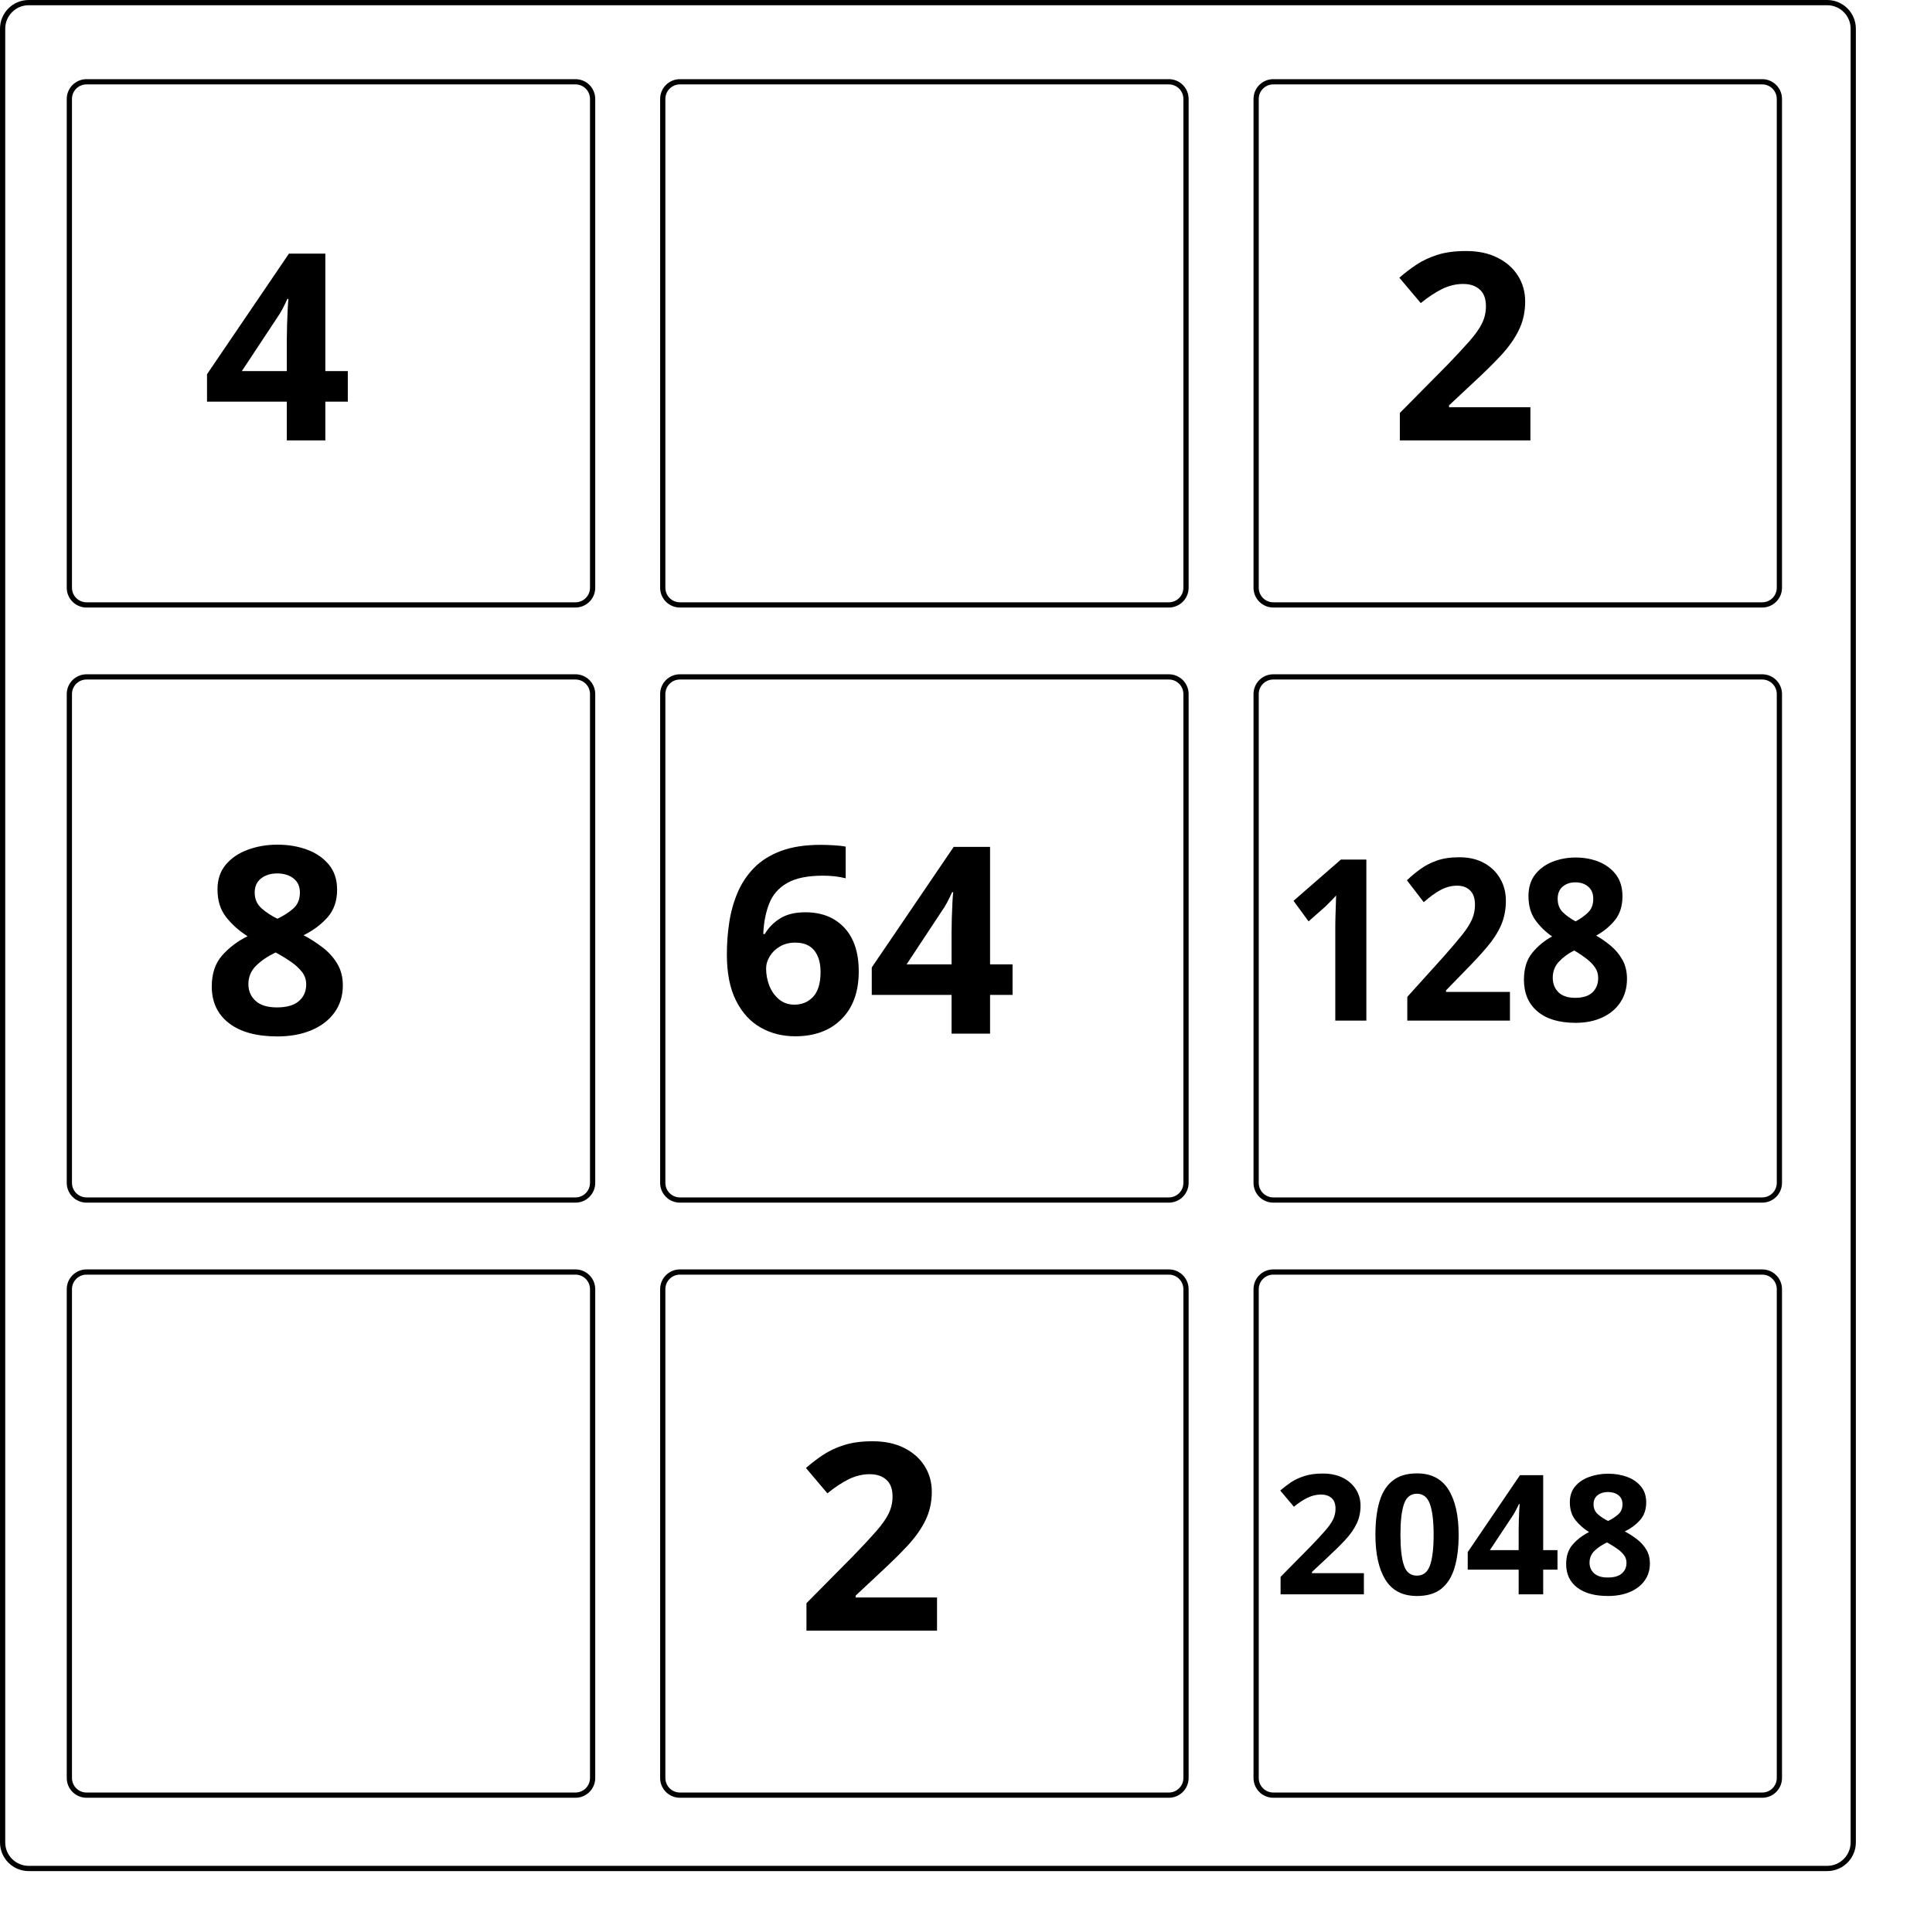
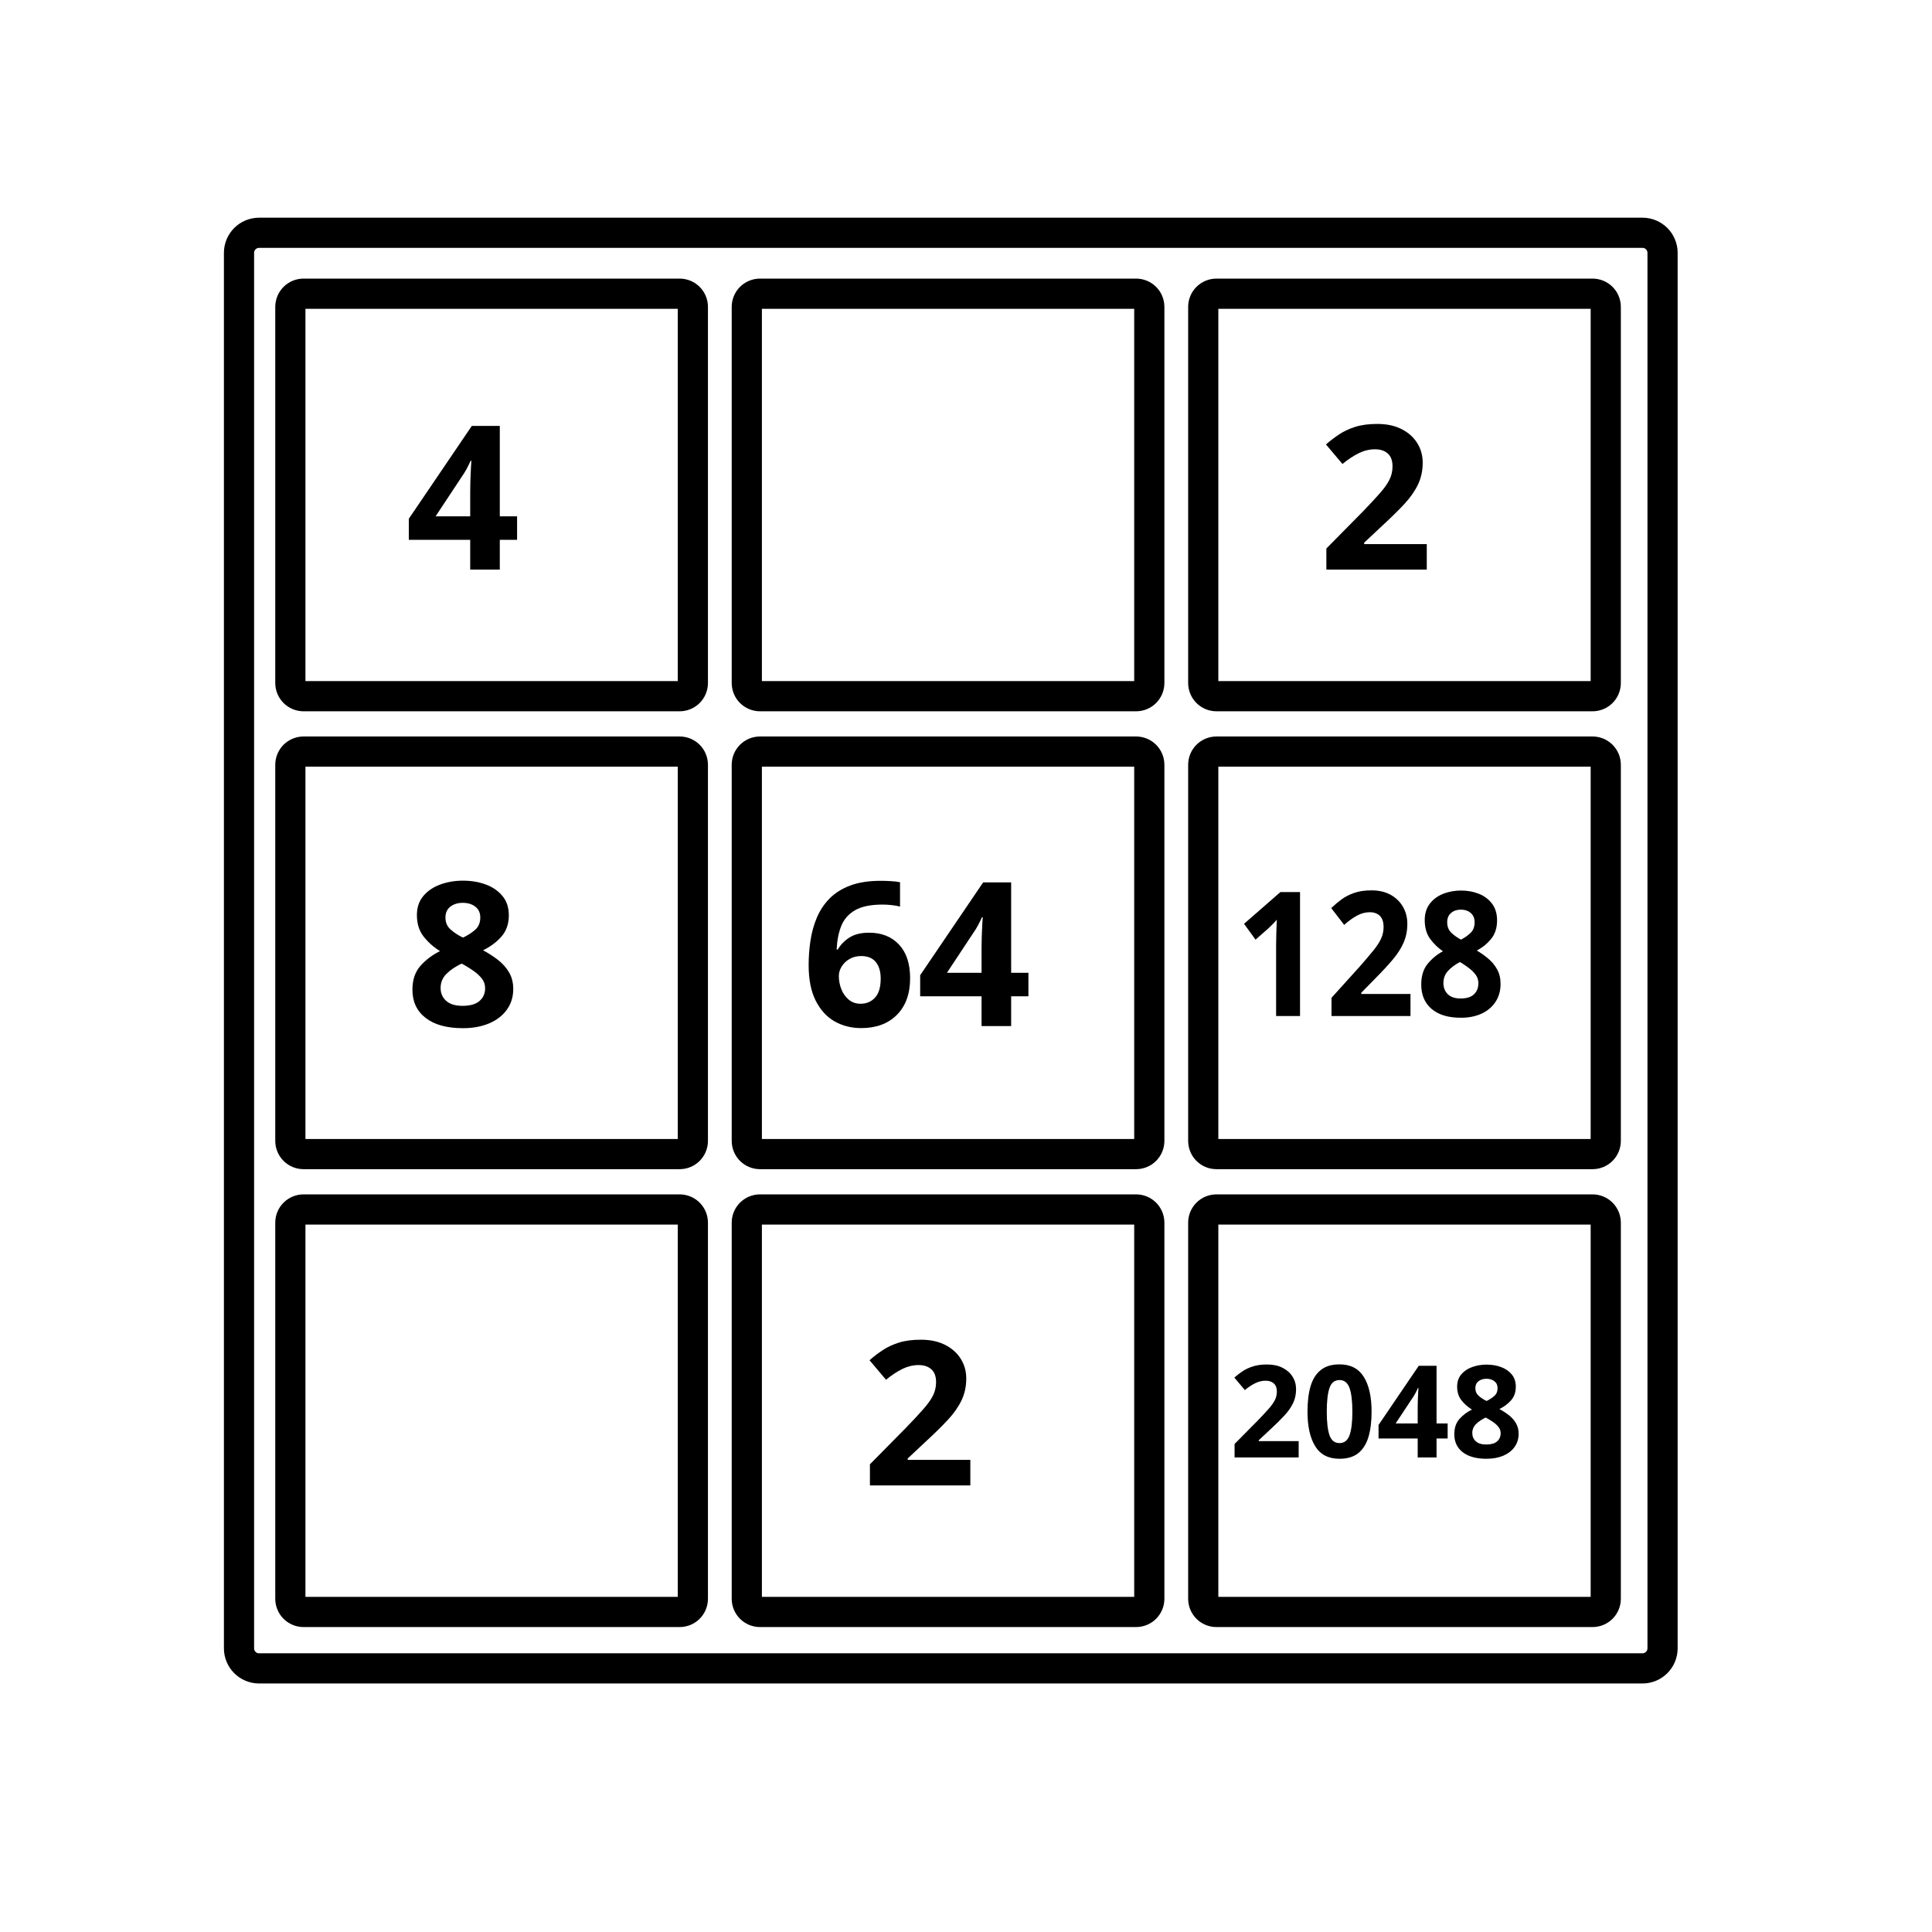
- <svg xmlns="http://www.w3.org/2000/svg" width="103.356mm" height="104.229mm" viewBox="0 0 366.222 369.314" id="svg2" version="1.1">
-   <defs id="defs4">
-     <filter height="1.523" y="-0.262" width="1.523" x="-0.262" id="filter4731" style="color-interpolation-filters:sRGB">
-       <feGaussianBlur id="feGaussianBlur4733" stdDeviation="10.9" />
+ <svg xmlns="http://www.w3.org/2000/svg" xml:space="preserve" style="enable-background:new 0 0 512 512;" viewBox="0 0 512 512" height="512px" width="512px" y="0px" x="0px" id="Layer_1" version="1.1">
+   <defs id="defs27">
+     <filter style="color-interpolation-filters:sRGB" id="filter4731" x="-0.262" width="1.523" y="-0.262" height="1.523">
+       <feGaussianBlur stdDeviation="10.9" id="feGaussianBlur4733" />
    </filter>
  </defs>
-   <style type="text/css" id="style5913">
- 	.st0{fill:#85BB5F;stroke:#000;stroke-width:0.25;}
- 	.st1{fill:#3D7B3E;stroke:#000;stroke-linejoin:round;}
- 	.st2{fill:#94C473;}
- </style>
-   <style id="style5913-0" type="text/css">
- 	.st0{fill:#85BB5F;stroke:#000;stroke-width:0.25;}
- 	.st1{fill:#3D7B3E;stroke:#000;stroke-linejoin:round;}
- 	.st2{fill:#94C473;}
- </style>
-   <g transform="translate(-175.1847,-546.6347)" style="display:inline;opacity:1" id="layer2">
-     <g id="g4735">
-       <rect style="color:#000000;clip-rule:nonzero;display:inline;overflow:visible;visibility:visible;opacity:1;isolation:auto;mix-blend-mode:normal;color-interpolation:sRGB;color-interpolation-filters:linearRGB;solid-color:#000000;solid-opacity:1;fill:#bbada0;fill-opacity:0;fill-rule:evenodd;stroke:#000000;stroke-width:1px;stroke-linecap:butt;stroke-linejoin:miter;stroke-miterlimit:4;stroke-dasharray:none;stroke-dashoffset:0;stroke-opacity:1;color-rendering:auto;image-rendering:auto;shape-rendering:auto;text-rendering:auto;enable-background:accumulate" id="rect4569" width="353.676" height="356.67" x="175.685" y="547.135" rx="4.985" ry="4.985" />
-       <path id="path4701" d="m 418.532,789.789 h 93.428 c 1.82,0 3.286,1.465 3.286,3.286 v 93.428 c 0,1.82 -1.465,3.286 -3.286,3.286 h -93.428 c -1.82,0 -3.286,-1.465 -3.286,-3.286 v -93.428 c 0,-1.82 1.465,-3.286 3.286,-3.286 z" style="color:#000000;clip-rule:nonzero;display:inline;overflow:visible;visibility:visible;opacity:1;isolation:auto;mix-blend-mode:normal;color-interpolation:sRGB;color-interpolation-filters:linearRGB;solid-color:#000000;solid-opacity:1;fill:#ffff00;fill-opacity:0;fill-rule:evenodd;stroke:none;stroke-width:1px;stroke-linecap:butt;stroke-linejoin:miter;stroke-miterlimit:4;stroke-dasharray:none;stroke-dashoffset:0;stroke-opacity:1;filter:url(#filter4731);color-rendering:auto;image-rendering:auto;shape-rendering:auto;text-rendering:auto;enable-background:accumulate" />
-       <path style="color:#000000;clip-rule:nonzero;display:inline;overflow:visible;visibility:visible;opacity:1;isolation:auto;mix-blend-mode:normal;color-interpolation:sRGB;color-interpolation-filters:linearRGB;solid-color:#000000;solid-opacity:1;fill:#edc22e;fill-opacity:0;fill-rule:evenodd;stroke:#000000;stroke-width:1px;stroke-linecap:butt;stroke-linejoin:miter;stroke-miterlimit:4;stroke-dasharray:none;stroke-dashoffset:0;stroke-opacity:1;color-rendering:auto;image-rendering:auto;shape-rendering:auto;text-rendering:auto;enable-background:accumulate" d="m 418.532,789.789 h 93.428 c 1.82,0 3.286,1.465 3.286,3.286 v 93.428 c 0,1.82 -1.465,3.286 -3.286,3.286 h -93.428 c -1.82,0 -3.286,-1.465 -3.286,-3.286 v -93.428 c 0,-1.82 1.465,-3.286 3.286,-3.286 z" id="path4271" />
-       <path id="path4275" style="color:#000000;clip-rule:nonzero;display:inline;overflow:visible;visibility:visible;opacity:1;isolation:auto;mix-blend-mode:normal;color-interpolation:sRGB;color-interpolation-filters:linearRGB;solid-color:#000000;solid-opacity:1;fill:#eee4da;fill-opacity:0;fill-rule:evenodd;stroke:#000000;stroke-width:1;stroke-linecap:butt;stroke-linejoin:miter;stroke-miterlimit:4;stroke-dasharray:none;stroke-dashoffset:0;stroke-opacity:1;color-rendering:auto;image-rendering:auto;shape-rendering:auto;text-rendering:auto;enable-background:accumulate" d="m 305.13,789.789 c 0,0 93.428,0 93.428,0 1.82,0 3.286,1.465 3.286,3.286 0,0 0,93.428 0,93.428 0,1.82 -1.465,3.286 -3.286,3.286 0,0 -93.428,0 -93.428,0 -1.82,0 -3.286,-1.465 -3.286,-3.286 0,0 0,-93.428 0,-93.428 0,-1.82 1.465,-3.286 3.286,-3.286 0,0 0,0 0,0" />
-       <path id="path4277" style="color:#000000;clip-rule:nonzero;display:inline;overflow:visible;visibility:visible;opacity:1;isolation:auto;mix-blend-mode:normal;color-interpolation:sRGB;color-interpolation-filters:linearRGB;solid-color:#000000;solid-opacity:1;fill:#ede0c8;fill-opacity:0;fill-rule:evenodd;stroke:#000000;stroke-width:1;stroke-linecap:butt;stroke-linejoin:miter;stroke-miterlimit:4;stroke-dasharray:none;stroke-dashoffset:0;stroke-opacity:1;color-rendering:auto;image-rendering:auto;shape-rendering:auto;text-rendering:auto;enable-background:accumulate" d="m 191.727,789.789 c 0,0 93.428,0 93.428,0 1.82,0 3.286,1.465 3.286,3.286 0,0 0,93.428 0,93.428 0,1.82 -1.465,3.286 -3.286,3.286 0,0 -93.428,0 -93.428,0 -1.82,0 -3.286,-1.465 -3.286,-3.286 0,0 0,-93.428 0,-93.428 0,-1.82 1.465,-3.286 3.286,-3.286 0,0 0,0 0,0" />
-       <path d="m 191.727,562.267 c 0,0 93.428,0 93.428,0 1.82,0 3.286,1.465 3.286,3.286 0,0 0,93.428 0,93.428 0,1.82 -1.465,3.286 -3.286,3.286 0,0 -93.428,0 -93.428,0 -1.82,0 -3.286,-1.465 -3.286,-3.286 0,0 0,-93.428 0,-93.428 0,-1.82 1.465,-3.286 3.286,-3.286 0,0 0,0 0,0" style="color:#000000;clip-rule:nonzero;display:inline;overflow:visible;visibility:visible;opacity:1;isolation:auto;mix-blend-mode:normal;color-interpolation:sRGB;color-interpolation-filters:linearRGB;solid-color:#000000;solid-opacity:1;fill:#ffe0c8;fill-opacity:0;fill-rule:evenodd;stroke:#000000;stroke-width:1;stroke-linecap:butt;stroke-linejoin:miter;stroke-miterlimit:4;stroke-dasharray:none;stroke-dashoffset:0;stroke-opacity:1;color-rendering:auto;image-rendering:auto;shape-rendering:auto;text-rendering:auto;enable-background:accumulate" id="path4382" />
-       <path d="m 191.727,676.028 c 0,0 93.428,0 93.428,0 1.82,0 3.286,1.465 3.286,3.286 0,0 0,93.428 0,93.428 0,1.82 -1.465,3.286 -3.286,3.286 0,0 -93.428,0 -93.428,0 -1.82,0 -3.286,-1.465 -3.286,-3.286 0,0 0,-93.428 0,-93.428 0,-1.82 1.465,-3.286 3.286,-3.286 0,0 0,0 0,0" style="color:#000000;clip-rule:nonzero;display:inline;overflow:visible;visibility:visible;opacity:1;isolation:auto;mix-blend-mode:normal;color-interpolation:sRGB;color-interpolation-filters:linearRGB;solid-color:#000000;solid-opacity:1;fill:#f2b179;fill-opacity:0;fill-rule:evenodd;stroke:#000000;stroke-width:1;stroke-linecap:butt;stroke-linejoin:miter;stroke-miterlimit:4;stroke-dasharray:none;stroke-dashoffset:0;stroke-opacity:1;color-rendering:auto;image-rendering:auto;shape-rendering:auto;text-rendering:auto;enable-background:accumulate" id="path4384" />
-       <path id="path4448" style="color:#000000;clip-rule:nonzero;display:inline;overflow:visible;visibility:visible;opacity:1;isolation:auto;mix-blend-mode:normal;color-interpolation:sRGB;color-interpolation-filters:linearRGB;solid-color:#000000;solid-opacity:1;fill:#f67c5f;fill-opacity:0;fill-rule:evenodd;stroke:#000000;stroke-width:1;stroke-linecap:butt;stroke-linejoin:miter;stroke-miterlimit:4;stroke-dasharray:none;stroke-dashoffset:0;stroke-opacity:1;color-rendering:auto;image-rendering:auto;shape-rendering:auto;text-rendering:auto;enable-background:accumulate" d="m 305.13,562.267 c 0,0 93.428,0 93.428,0 1.82,0 3.286,1.465 3.286,3.286 0,0 0,93.428 0,93.428 0,1.82 -1.465,3.286 -3.286,3.286 0,0 -93.428,0 -93.428,0 -1.82,0 -3.286,-1.465 -3.286,-3.286 0,0 0,-93.428 0,-93.428 0,-1.82 1.465,-3.286 3.286,-3.286 0,0 0,0 0,0" />
-       <path id="path4450" style="color:#000000;clip-rule:nonzero;display:inline;overflow:visible;visibility:visible;opacity:1;isolation:auto;mix-blend-mode:normal;color-interpolation:sRGB;color-interpolation-filters:linearRGB;solid-color:#000000;solid-opacity:1;fill:#f65e3b;fill-opacity:0;fill-rule:evenodd;stroke:#000000;stroke-width:1;stroke-linecap:butt;stroke-linejoin:miter;stroke-miterlimit:4;stroke-dasharray:none;stroke-dashoffset:0;stroke-opacity:1;color-rendering:auto;image-rendering:auto;shape-rendering:auto;text-rendering:auto;enable-background:accumulate" d="m 305.13,676.028 c 0,0 93.428,0 93.428,0 1.82,0 3.286,1.465 3.286,3.286 0,0 0,93.428 0,93.428 0,1.82 -1.465,3.286 -3.286,3.286 0,0 -93.428,0 -93.428,0 -1.82,0 -3.286,-1.465 -3.286,-3.286 0,0 0,-93.428 0,-93.428 0,-1.82 1.465,-3.286 3.286,-3.286 0,0 0,0 0,0" />
-       <path d="m 418.532,562.267 c 0,0 93.428,0 93.428,0 1.82,0 3.286,1.465 3.286,3.286 0,0 0,93.428 0,93.428 0,1.82 -1.465,3.286 -3.286,3.286 0,0 -93.428,0 -93.428,0 -1.82,0 -3.286,-1.465 -3.286,-3.286 0,0 0,-93.428 0,-93.428 0,-1.82 1.465,-3.286 3.286,-3.286 0,0 0,0 0,0" style="color:#000000;clip-rule:nonzero;display:inline;overflow:visible;visibility:visible;opacity:1;isolation:auto;mix-blend-mode:normal;color-interpolation:sRGB;color-interpolation-filters:linearRGB;solid-color:#000000;solid-opacity:1;fill:#eee4da;fill-opacity:0;fill-rule:evenodd;stroke:#000000;stroke-width:1;stroke-linecap:butt;stroke-linejoin:miter;stroke-miterlimit:4;stroke-dasharray:none;stroke-dashoffset:0;stroke-opacity:1;color-rendering:auto;image-rendering:auto;shape-rendering:auto;text-rendering:auto;enable-background:accumulate" id="path4520" />
-       <path d="m 418.532,676.028 c 0,0 93.428,0 93.428,0 1.82,0 3.286,1.465 3.286,3.286 0,0 0,93.428 0,93.428 0,1.82 -1.465,3.286 -3.286,3.286 0,0 -93.428,0 -93.428,0 -1.82,0 -3.286,-1.465 -3.286,-3.286 0,0 0,-93.428 0,-93.428 0,-1.82 1.465,-3.286 3.286,-3.286 0,0 0,0 0,0" style="color:#000000;clip-rule:nonzero;display:inline;overflow:visible;visibility:visible;opacity:1;isolation:auto;mix-blend-mode:normal;color-interpolation:sRGB;color-interpolation-filters:linearRGB;solid-color:#000000;solid-opacity:1;fill:#edcf72;fill-opacity:0;fill-rule:evenodd;stroke:#000000;stroke-width:1;stroke-linecap:butt;stroke-linejoin:miter;stroke-miterlimit:4;stroke-dasharray:none;stroke-dashoffset:0;stroke-opacity:1;color-rendering:auto;image-rendering:auto;shape-rendering:auto;text-rendering:auto;enable-background:accumulate" id="path4522" />
-       <text id="text4575" y="630.821" x="465.93" style="color:#000000;font-style:normal;font-variant:normal;font-weight:bold;font-stretch:normal;line-height:0%;font-family:sans-serif;-inkscape-font-specification:'sans-serif Bold';text-indent:0;text-align:center;text-decoration:none;text-decoration-line:none;text-decoration-style:solid;text-decoration-color:#000000;letter-spacing:0px;word-spacing:0px;text-transform:none;writing-mode:lr-tb;direction:ltr;baseline-shift:baseline;text-anchor:middle;white-space:normal;clip-rule:nonzero;display:inline;overflow:visible;visibility:visible;opacity:1;isolation:auto;mix-blend-mode:normal;color-interpolation:sRGB;color-interpolation-filters:linearRGB;solid-color:#000000;solid-opacity:1;fill:#000000;fill-opacity:1;fill-rule:nonzero;stroke:none;stroke-width:1px;stroke-linecap:butt;stroke-linejoin:miter;stroke-miterlimit:4;stroke-dasharray:none;stroke-dashoffset:0;stroke-opacity:1;color-rendering:auto;image-rendering:auto;shape-rendering:auto;text-rendering:auto;enable-background:accumulate" xml:space="preserve">
-         <tspan style="font-size:50px;line-height:1.25;fill:#000000;fill-opacity:1" y="630.821" x="465.93" id="tspan4577">2</tspan>
-       </text>
-       <text xml:space="preserve" style="color:#000000;font-style:normal;font-variant:normal;font-weight:bold;font-stretch:normal;line-height:0%;font-family:sans-serif;-inkscape-font-specification:'sans-serif Bold';text-indent:0;text-align:center;text-decoration:none;text-decoration-line:none;text-decoration-style:solid;text-decoration-color:#000000;letter-spacing:0px;word-spacing:0px;text-transform:none;writing-mode:lr-tb;direction:ltr;baseline-shift:baseline;text-anchor:middle;white-space:normal;clip-rule:nonzero;display:inline;overflow:visible;visibility:visible;opacity:1;isolation:auto;mix-blend-mode:normal;color-interpolation:sRGB;color-interpolation-filters:linearRGB;solid-color:#000000;solid-opacity:1;fill:#000000;fill-opacity:1;fill-rule:nonzero;stroke:none;stroke-width:1px;stroke-linecap:butt;stroke-linejoin:miter;stroke-miterlimit:4;stroke-dasharray:none;stroke-dashoffset:0;stroke-opacity:1;color-rendering:auto;image-rendering:auto;shape-rendering:auto;text-rendering:auto;enable-background:accumulate" x="352.527" y="858.344" id="text4583">
-         <tspan style="font-size:50px;line-height:1.25;fill:#000000;fill-opacity:1" id="tspan4585" x="352.527" y="858.344">2</tspan>
-       </text>
-       <text id="text4587" y="630.821" x="239.125" style="font-style:normal;font-variant:normal;font-weight:bold;font-stretch:normal;line-height:0%;font-family:sans-serif;-inkscape-font-specification:'sans-serif Bold';text-align:center;letter-spacing:0px;word-spacing:0px;text-anchor:middle;fill:#000000;fill-opacity:1;stroke:none;stroke-width:1px;stroke-linecap:butt;stroke-linejoin:miter;stroke-opacity:1" xml:space="preserve">
-         <tspan style="font-size:50px;line-height:1.25;fill:#000000;fill-opacity:1" y="630.821" x="239.125" id="tspan4589">4</tspan>
-       </text>
-       <text id="text4595" y="744.253" x="239.125" style="font-style:normal;font-variant:normal;font-weight:bold;font-stretch:normal;line-height:0%;font-family:sans-serif;-inkscape-font-specification:'sans-serif Bold';text-align:center;letter-spacing:0px;word-spacing:0px;text-anchor:middle;fill:#000000;fill-opacity:1;stroke:none;stroke-width:1px;stroke-linecap:butt;stroke-linejoin:miter;stroke-opacity:1" xml:space="preserve">
-         <tspan style="font-size:50px;line-height:1.25;fill:#000000;fill-opacity:1" y="744.253" x="239.125" id="tspan4597">8</tspan>
-       </text>
-       <text xml:space="preserve" style="color:#000000;font-style:normal;font-variant:normal;font-weight:bold;font-stretch:normal;line-height:0%;font-family:sans-serif;-inkscape-font-specification:'sans-serif Bold';text-indent:0;text-align:center;text-decoration:none;text-decoration-line:none;text-decoration-style:solid;text-decoration-color:#000000;letter-spacing:0px;word-spacing:0px;text-transform:none;writing-mode:lr-tb;direction:ltr;baseline-shift:baseline;text-anchor:middle;white-space:normal;clip-rule:nonzero;display:inline;overflow:visible;visibility:visible;opacity:1;isolation:auto;mix-blend-mode:normal;color-interpolation:sRGB;color-interpolation-filters:linearRGB;solid-color:#000000;solid-opacity:1;fill:#000000;fill-opacity:1;fill-rule:nonzero;stroke:none;stroke-width:1px;stroke-linecap:butt;stroke-linejoin:miter;stroke-miterlimit:4;stroke-dasharray:none;stroke-dashoffset:0;stroke-opacity:1;color-rendering:auto;image-rendering:auto;shape-rendering:auto;text-rendering:auto;enable-background:accumulate" x="351.868" y="744.229" id="text4601">
-         <tspan style="font-size:50px;line-height:1.25;fill:#000000;fill-opacity:1;stroke:none;stroke-opacity:1" id="tspan4603" x="351.868" y="744.229">64</tspan>
-       </text>
-       <text xml:space="preserve" style="color:#000000;font-style:normal;font-variant:normal;font-weight:bold;font-stretch:normal;line-height:0%;font-family:sans-serif;-inkscape-font-specification:'sans-serif Bold';text-indent:0;text-align:center;text-decoration:none;text-decoration-line:none;text-decoration-style:solid;text-decoration-color:#000000;letter-spacing:0px;word-spacing:0px;text-transform:none;writing-mode:lr-tb;direction:ltr;baseline-shift:baseline;text-anchor:middle;white-space:normal;clip-rule:nonzero;display:inline;overflow:visible;visibility:visible;opacity:1;isolation:auto;mix-blend-mode:normal;color-interpolation:sRGB;color-interpolation-filters:linearRGB;solid-color:#000000;solid-opacity:1;fill:#000000;fill-opacity:1;fill-rule:nonzero;stroke:none;stroke-width:1px;stroke-linecap:butt;stroke-linejoin:miter;stroke-miterlimit:4;stroke-dasharray:none;stroke-dashoffset:0;stroke-opacity:1;color-rendering:auto;image-rendering:auto;shape-rendering:auto;text-rendering:auto;enable-background:accumulate" x="486.215" y="708.201" id="text4609" transform="scale(0.954801,1.047339)">
-         <tspan style="font-size:41.178px;line-height:1.25;fill:#000000;fill-opacity:1" id="tspan4611" x="486.215" y="708.201">128</tspan>
-       </text>
-       <text id="text4613" y="851.403" x="466.056" style="color:#000000;font-style:normal;font-variant:normal;font-weight:bold;font-stretch:normal;line-height:0%;font-family:sans-serif;-inkscape-font-specification:'sans-serif Bold';text-indent:0;text-align:center;text-decoration:none;text-decoration-line:none;text-decoration-style:solid;text-decoration-color:#000000;letter-spacing:0px;word-spacing:0px;text-transform:none;writing-mode:lr-tb;direction:ltr;baseline-shift:baseline;text-anchor:middle;white-space:normal;clip-rule:nonzero;display:inline;overflow:visible;visibility:visible;opacity:1;isolation:auto;mix-blend-mode:normal;color-interpolation:sRGB;color-interpolation-filters:linearRGB;solid-color:#000000;solid-opacity:1;fill:#000000;fill-opacity:1;fill-rule:nonzero;stroke:none;stroke-width:1px;stroke-linecap:butt;stroke-linejoin:miter;stroke-miterlimit:4;stroke-dasharray:none;stroke-dashoffset:0;stroke-opacity:1;color-rendering:auto;image-rendering:auto;shape-rendering:auto;text-rendering:auto;enable-background:accumulate" xml:space="preserve">
-         <tspan style="font-size:31.906px;line-height:1.25;fill:#000000;fill-opacity:1" y="851.403" x="466.056" id="tspan4615">2048</tspan>
-       </text>
-     </g>
+   <g transform="translate(-32.91426,2.197823)" id="g1001">
+     <rect style="color:#000000;clip-rule:nonzero;display:inline;overflow:visible;visibility:visible;opacity:1;isolation:auto;mix-blend-mode:normal;color-interpolation:sRGB;color-interpolation-filters:linearRGB;solid-color:#000000;solid-opacity:1;fill:#bbada0;fill-opacity:0;fill-rule:evenodd;stroke:#000000;stroke-width:8;stroke-linecap:butt;stroke-linejoin:miter;stroke-miterlimit:4;stroke-dasharray:none;stroke-dashoffset:0;stroke-opacity:1;color-rendering:auto;image-rendering:auto;shape-rendering:auto;text-rendering:auto;enable-background:accumulate" id="rect4569" width="377.254" height="380.448" x="96.254" y="59.493" rx="5.317" ry="5.317" />
+     <path id="path4701" d="m 418.532,789.789 h 93.428 c 1.82,0 3.286,1.465 3.286,3.286 v 93.428 c 0,1.82 -1.465,3.286 -3.286,3.286 h -93.428 c -1.82,0 -3.286,-1.465 -3.286,-3.286 v -93.428 c 0,-1.82 1.465,-3.286 3.286,-3.286 z" style="color:#000000;clip-rule:nonzero;display:inline;overflow:visible;visibility:visible;opacity:1;isolation:auto;mix-blend-mode:normal;color-interpolation:sRGB;color-interpolation-filters:linearRGB;solid-color:#000000;solid-opacity:1;fill:#ffff00;fill-opacity:0;fill-rule:evenodd;stroke:none;stroke-width:1px;stroke-linecap:butt;stroke-linejoin:miter;stroke-miterlimit:4;stroke-dasharray:none;stroke-dashoffset:0;stroke-opacity:1;filter:url(#filter4731);color-rendering:auto;image-rendering:auto;shape-rendering:auto;text-rendering:auto;enable-background:accumulate" transform="matrix(1.066667,0,0,1.066667,-91.14268,-524.1174)" />
+     <path style="color:#000000;clip-rule:nonzero;display:inline;overflow:visible;visibility:visible;opacity:1;isolation:auto;mix-blend-mode:normal;color-interpolation:sRGB;color-interpolation-filters:linearRGB;solid-color:#000000;solid-opacity:1;fill:#edc22e;fill-opacity:0;fill-rule:evenodd;stroke:#000000;stroke-width:8;stroke-linecap:butt;stroke-linejoin:miter;stroke-miterlimit:4;stroke-dasharray:none;stroke-dashoffset:0;stroke-opacity:1;color-rendering:auto;image-rendering:auto;shape-rendering:auto;text-rendering:auto;enable-background:accumulate" d="m 355.292,318.324 h 99.657 c 1.942,0 3.505,1.563 3.505,3.505 v 99.657 c 0,1.942 -1.563,3.505 -3.505,3.505 h -99.657 c -1.942,0 -3.505,-1.563 -3.505,-3.505 v -99.657 c 0,-1.942 1.563,-3.505 3.505,-3.505 z" id="path4271" />
+     <path id="path4275" style="color:#000000;clip-rule:nonzero;display:inline;overflow:visible;visibility:visible;opacity:1;isolation:auto;mix-blend-mode:normal;color-interpolation:sRGB;color-interpolation-filters:linearRGB;solid-color:#000000;solid-opacity:1;fill:#eee4da;fill-opacity:0;fill-rule:evenodd;stroke:#000000;stroke-width:8;stroke-linecap:butt;stroke-linejoin:miter;stroke-miterlimit:4;stroke-dasharray:none;stroke-dashoffset:0;stroke-opacity:1;color-rendering:auto;image-rendering:auto;shape-rendering:auto;text-rendering:auto;enable-background:accumulate" d="m 234.329,318.324 c 0,0 99.657,0 99.657,0 1.942,0 3.505,1.563 3.505,3.505 0,0 0,99.657 0,99.657 0,1.942 -1.563,3.505 -3.505,3.505 0,0 -99.657,0 -99.657,0 -1.942,0 -3.505,-1.563 -3.505,-3.505 0,0 0,-99.657 0,-99.657 0,-1.942 1.563,-3.505 3.505,-3.505 0,0 0,0 0,0" />
+     <path id="path4277" style="color:#000000;clip-rule:nonzero;display:inline;overflow:visible;visibility:visible;opacity:1;isolation:auto;mix-blend-mode:normal;color-interpolation:sRGB;color-interpolation-filters:linearRGB;solid-color:#000000;solid-opacity:1;fill:#ede0c8;fill-opacity:0;fill-rule:evenodd;stroke:#000000;stroke-width:8;stroke-linecap:butt;stroke-linejoin:miter;stroke-miterlimit:4;stroke-dasharray:none;stroke-dashoffset:0;stroke-opacity:1;color-rendering:auto;image-rendering:auto;shape-rendering:auto;text-rendering:auto;enable-background:accumulate" d="m 113.366,318.324 c 0,0 99.657,0 99.657,0 1.942,0 3.505,1.563 3.505,3.505 0,0 0,99.657 0,99.657 0,1.942 -1.563,3.505 -3.505,3.505 0,0 -99.657,0 -99.657,0 -1.942,0 -3.505,-1.563 -3.505,-3.505 0,0 0,-99.657 0,-99.657 0,-1.942 1.563,-3.505 3.505,-3.505 0,0 0,0 0,0" />
+     <path d="m 113.366,75.634 c 0,0 99.657,0 99.657,0 1.942,0 3.505,1.563 3.505,3.505 0,0 0,99.657 0,99.657 0,1.942 -1.563,3.505 -3.505,3.505 0,0 -99.657,0 -99.657,0 -1.942,0 -3.505,-1.563 -3.505,-3.505 0,0 0,-99.657 0,-99.657 0,-1.942 1.563,-3.505 3.505,-3.505 0,0 0,0 0,0" style="color:#000000;clip-rule:nonzero;display:inline;overflow:visible;visibility:visible;opacity:1;isolation:auto;mix-blend-mode:normal;color-interpolation:sRGB;color-interpolation-filters:linearRGB;solid-color:#000000;solid-opacity:1;fill:#ffe0c8;fill-opacity:0;fill-rule:evenodd;stroke:#000000;stroke-width:8;stroke-linecap:butt;stroke-linejoin:miter;stroke-miterlimit:4;stroke-dasharray:none;stroke-dashoffset:0;stroke-opacity:1;color-rendering:auto;image-rendering:auto;shape-rendering:auto;text-rendering:auto;enable-background:accumulate" id="path4382" />
+     <path d="m 113.366,196.979 c 0,0 99.657,0 99.657,0 1.942,0 3.505,1.563 3.505,3.505 0,0 0,99.657 0,99.657 0,1.942 -1.563,3.505 -3.505,3.505 0,0 -99.657,0 -99.657,0 -1.942,0 -3.505,-1.563 -3.505,-3.505 0,0 0,-99.657 0,-99.657 0,-1.942 1.563,-3.505 3.505,-3.505 0,0 0,0 0,0" style="color:#000000;clip-rule:nonzero;display:inline;overflow:visible;visibility:visible;opacity:1;isolation:auto;mix-blend-mode:normal;color-interpolation:sRGB;color-interpolation-filters:linearRGB;solid-color:#000000;solid-opacity:1;fill:#f2b179;fill-opacity:0;fill-rule:evenodd;stroke:#000000;stroke-width:8;stroke-linecap:butt;stroke-linejoin:miter;stroke-miterlimit:4;stroke-dasharray:none;stroke-dashoffset:0;stroke-opacity:1;color-rendering:auto;image-rendering:auto;shape-rendering:auto;text-rendering:auto;enable-background:accumulate" id="path4384" />
+     <path id="path4448" style="color:#000000;clip-rule:nonzero;display:inline;overflow:visible;visibility:visible;opacity:1;isolation:auto;mix-blend-mode:normal;color-interpolation:sRGB;color-interpolation-filters:linearRGB;solid-color:#000000;solid-opacity:1;fill:#f67c5f;fill-opacity:0;fill-rule:evenodd;stroke:#000000;stroke-width:8;stroke-linecap:butt;stroke-linejoin:miter;stroke-miterlimit:4;stroke-dasharray:none;stroke-dashoffset:0;stroke-opacity:1;color-rendering:auto;image-rendering:auto;shape-rendering:auto;text-rendering:auto;enable-background:accumulate" d="m 234.329,75.634 c 0,0 99.657,0 99.657,0 1.942,0 3.505,1.563 3.505,3.505 0,0 0,99.657 0,99.657 0,1.942 -1.563,3.505 -3.505,3.505 0,0 -99.657,0 -99.657,0 -1.942,0 -3.505,-1.563 -3.505,-3.505 0,0 0,-99.657 0,-99.657 0,-1.942 1.563,-3.505 3.505,-3.505 0,0 0,0 0,0" />
+     <path id="path4450" style="color:#000000;clip-rule:nonzero;display:inline;overflow:visible;visibility:visible;opacity:1;isolation:auto;mix-blend-mode:normal;color-interpolation:sRGB;color-interpolation-filters:linearRGB;solid-color:#000000;solid-opacity:1;fill:#f65e3b;fill-opacity:0;fill-rule:evenodd;stroke:#000000;stroke-width:8;stroke-linecap:butt;stroke-linejoin:miter;stroke-miterlimit:4;stroke-dasharray:none;stroke-dashoffset:0;stroke-opacity:1;color-rendering:auto;image-rendering:auto;shape-rendering:auto;text-rendering:auto;enable-background:accumulate" d="m 234.329,196.979 c 0,0 99.657,0 99.657,0 1.942,0 3.505,1.563 3.505,3.505 0,0 0,99.657 0,99.657 0,1.942 -1.563,3.505 -3.505,3.505 0,0 -99.657,0 -99.657,0 -1.942,0 -3.505,-1.563 -3.505,-3.505 0,0 0,-99.657 0,-99.657 0,-1.942 1.563,-3.505 3.505,-3.505 0,0 0,0 0,0" />
+     <path d="m 355.292,75.634 c 0,0 99.657,0 99.657,0 1.942,0 3.505,1.563 3.505,3.505 0,0 0,99.657 0,99.657 0,1.942 -1.563,3.505 -3.505,3.505 0,0 -99.657,0 -99.657,0 -1.942,0 -3.505,-1.563 -3.505,-3.505 0,0 0,-99.657 0,-99.657 0,-1.942 1.563,-3.505 3.505,-3.505 0,0 0,0 0,0" style="color:#000000;clip-rule:nonzero;display:inline;overflow:visible;visibility:visible;opacity:1;isolation:auto;mix-blend-mode:normal;color-interpolation:sRGB;color-interpolation-filters:linearRGB;solid-color:#000000;solid-opacity:1;fill:#eee4da;fill-opacity:0;fill-rule:evenodd;stroke:#000000;stroke-width:8;stroke-linecap:butt;stroke-linejoin:miter;stroke-miterlimit:4;stroke-dasharray:none;stroke-dashoffset:0;stroke-opacity:1;color-rendering:auto;image-rendering:auto;shape-rendering:auto;text-rendering:auto;enable-background:accumulate" id="path4520" />
+     <path d="m 355.292,196.979 c 0,0 99.657,0 99.657,0 1.942,0 3.505,1.563 3.505,3.505 0,0 0,99.657 0,99.657 0,1.942 -1.563,3.505 -3.505,3.505 0,0 -99.657,0 -99.657,0 -1.942,0 -3.505,-1.563 -3.505,-3.505 0,0 0,-99.657 0,-99.657 0,-1.942 1.563,-3.505 3.505,-3.505 0,0 0,0 0,0" style="color:#000000;clip-rule:nonzero;display:inline;overflow:visible;visibility:visible;opacity:1;isolation:auto;mix-blend-mode:normal;color-interpolation:sRGB;color-interpolation-filters:linearRGB;solid-color:#000000;solid-opacity:1;fill:#edcf72;fill-opacity:0;fill-rule:evenodd;stroke:#000000;stroke-width:8;stroke-linecap:butt;stroke-linejoin:miter;stroke-miterlimit:4;stroke-dasharray:none;stroke-dashoffset:0;stroke-opacity:1;color-rendering:auto;image-rendering:auto;shape-rendering:auto;text-rendering:auto;enable-background:accumulate" id="path4522" />
+     <text id="text4575" y="148.759" x="405.849" style="color:#000000;font-style:normal;font-variant:normal;font-weight:bold;font-stretch:normal;font-size:12.8px;line-height:0%;font-family:sans-serif;-inkscape-font-specification:'sans-serif Bold';text-indent:0;text-align:center;text-decoration:none;text-decoration-line:none;text-decoration-style:solid;text-decoration-color:#000000;letter-spacing:0px;word-spacing:0px;text-transform:none;writing-mode:lr-tb;direction:ltr;baseline-shift:baseline;text-anchor:middle;white-space:normal;clip-rule:nonzero;display:inline;overflow:visible;visibility:visible;opacity:1;isolation:auto;mix-blend-mode:normal;color-interpolation:sRGB;color-interpolation-filters:linearRGB;solid-color:#000000;solid-opacity:1;fill:#000000;fill-opacity:1;fill-rule:nonzero;stroke:none;stroke-width:1.067px;stroke-linecap:butt;stroke-linejoin:miter;stroke-miterlimit:4;stroke-dasharray:none;stroke-dashoffset:0;stroke-opacity:1;color-rendering:auto;image-rendering:auto;shape-rendering:auto;text-rendering:auto;enable-background:accumulate" xml:space="preserve">
+       <tspan style="font-size:53.333px;line-height:1.25;fill:#000000;fill-opacity:1;stroke-width:1.067px" y="148.759" x="405.849" id="tspan4577">2</tspan>
+     </text>
+     <text xml:space="preserve" style="color:#000000;font-style:normal;font-variant:normal;font-weight:bold;font-stretch:normal;font-size:12.8px;line-height:0%;font-family:sans-serif;-inkscape-font-specification:'sans-serif Bold';text-indent:0;text-align:center;text-decoration:none;text-decoration-line:none;text-decoration-style:solid;text-decoration-color:#000000;letter-spacing:0px;word-spacing:0px;text-transform:none;writing-mode:lr-tb;direction:ltr;baseline-shift:baseline;text-anchor:middle;white-space:normal;clip-rule:nonzero;display:inline;overflow:visible;visibility:visible;opacity:1;isolation:auto;mix-blend-mode:normal;color-interpolation:sRGB;color-interpolation-filters:linearRGB;solid-color:#000000;solid-opacity:1;fill:#000000;fill-opacity:1;fill-rule:nonzero;stroke:none;stroke-width:1.067px;stroke-linecap:butt;stroke-linejoin:miter;stroke-miterlimit:4;stroke-dasharray:none;stroke-dashoffset:0;stroke-opacity:1;color-rendering:auto;image-rendering:auto;shape-rendering:auto;text-rendering:auto;enable-background:accumulate" x="284.887" y="391.449" id="text4583">
+       <tspan style="font-size:53.333px;line-height:1.25;fill:#000000;fill-opacity:1;stroke-width:1.067px" id="tspan4585" x="284.887" y="391.449">2</tspan>
+     </text>
+     <text id="text4587" y="148.759" x="163.924" style="font-style:normal;font-variant:normal;font-weight:bold;font-stretch:normal;font-size:12.8px;line-height:0%;font-family:sans-serif;-inkscape-font-specification:'sans-serif Bold';text-align:center;letter-spacing:0px;word-spacing:0px;text-anchor:middle;display:inline;opacity:1;fill:#000000;fill-opacity:1;stroke:none;stroke-width:1.067px;stroke-linecap:butt;stroke-linejoin:miter;stroke-opacity:1" xml:space="preserve">
+       <tspan style="font-size:53.333px;line-height:1.25;fill:#000000;fill-opacity:1;stroke-width:1.067px" y="148.759" x="163.924" id="tspan4589">4</tspan>
+     </text>
+     <text id="text4595" y="269.752" x="163.924" style="font-style:normal;font-variant:normal;font-weight:bold;font-stretch:normal;font-size:12.8px;line-height:0%;font-family:sans-serif;-inkscape-font-specification:'sans-serif Bold';text-align:center;letter-spacing:0px;word-spacing:0px;text-anchor:middle;display:inline;opacity:1;fill:#000000;fill-opacity:1;stroke:none;stroke-width:1.067px;stroke-linecap:butt;stroke-linejoin:miter;stroke-opacity:1" xml:space="preserve">
+       <tspan style="font-size:53.333px;line-height:1.25;fill:#000000;fill-opacity:1;stroke-width:1.067px" y="269.752" x="163.924" id="tspan4597">8</tspan>
+     </text>
+     <text xml:space="preserve" style="color:#000000;font-style:normal;font-variant:normal;font-weight:bold;font-stretch:normal;font-size:12.8px;line-height:0%;font-family:sans-serif;-inkscape-font-specification:'sans-serif Bold';text-indent:0;text-align:center;text-decoration:none;text-decoration-line:none;text-decoration-style:solid;text-decoration-color:#000000;letter-spacing:0px;word-spacing:0px;text-transform:none;writing-mode:lr-tb;direction:ltr;baseline-shift:baseline;text-anchor:middle;white-space:normal;clip-rule:nonzero;display:inline;overflow:visible;visibility:visible;opacity:1;isolation:auto;mix-blend-mode:normal;color-interpolation:sRGB;color-interpolation-filters:linearRGB;solid-color:#000000;solid-opacity:1;fill:#000000;fill-opacity:1;fill-rule:nonzero;stroke:none;stroke-width:1.067px;stroke-linecap:butt;stroke-linejoin:miter;stroke-miterlimit:4;stroke-dasharray:none;stroke-dashoffset:0;stroke-opacity:1;color-rendering:auto;image-rendering:auto;shape-rendering:auto;text-rendering:auto;enable-background:accumulate" x="284.184" y="269.726" id="text4601">
+       <tspan style="font-size:53.333px;line-height:1.25;fill:#000000;fill-opacity:1;stroke:none;stroke-width:1.067px;stroke-opacity:1" id="tspan4603" x="284.184" y="269.726">64</tspan>
+     </text>
+     <text xml:space="preserve" style="color:#000000;font-style:normal;font-variant:normal;font-weight:bold;font-stretch:normal;font-size:12.8px;line-height:0%;font-family:sans-serif;-inkscape-font-specification:'sans-serif Bold';text-indent:0;text-align:center;text-decoration:none;text-decoration-line:none;text-decoration-style:solid;text-decoration-color:#000000;letter-spacing:0px;word-spacing:0px;text-transform:none;writing-mode:lr-tb;direction:ltr;baseline-shift:baseline;text-anchor:middle;white-space:normal;clip-rule:nonzero;display:inline;overflow:visible;visibility:visible;opacity:1;isolation:auto;mix-blend-mode:normal;color-interpolation:sRGB;color-interpolation-filters:linearRGB;solid-color:#000000;solid-opacity:1;fill:#000000;fill-opacity:1;fill-rule:nonzero;stroke:none;stroke-width:1.067px;stroke-linecap:butt;stroke-linejoin:miter;stroke-miterlimit:4;stroke-dasharray:none;stroke-dashoffset:0;stroke-opacity:1;color-rendering:auto;image-rendering:auto;shape-rendering:auto;text-rendering:auto;enable-background:accumulate" x="423.172" y="254.987" id="text4609" transform="scale(0.954801,1.047339)">
+       <tspan style="font-size:43.923px;line-height:1.25;fill:#000000;fill-opacity:1;stroke-width:1.067px" id="tspan4611" x="423.172" y="254.987">128</tspan>
+     </text>
+     <text xml:space="preserve" style="color:#000000;font-style:normal;font-variant:normal;font-weight:bold;font-stretch:normal;font-size:12.8px;line-height:0%;font-family:sans-serif;-inkscape-font-specification:'sans-serif Bold';text-indent:0;text-align:center;text-decoration:none;text-decoration-line:none;text-decoration-style:solid;text-decoration-color:#000000;letter-spacing:0px;word-spacing:0px;text-transform:none;writing-mode:lr-tb;direction:ltr;baseline-shift:baseline;text-anchor:middle;white-space:normal;clip-rule:nonzero;display:inline;overflow:visible;visibility:visible;opacity:1;isolation:auto;mix-blend-mode:normal;color-interpolation:sRGB;color-interpolation-filters:linearRGB;solid-color:#000000;solid-opacity:1;fill:#000000;fill-opacity:1;fill-rule:nonzero;stroke:none;stroke-width:1.067px;stroke-linecap:butt;stroke-linejoin:miter;stroke-miterlimit:4;stroke-dasharray:none;stroke-dashoffset:0;stroke-opacity:1;color-rendering:auto;image-rendering:auto;shape-rendering:auto;text-rendering:auto;enable-background:accumulate" x="405.984" y="384.046" id="text4613">
+       <tspan id="tspan4615" x="405.984" y="384.046" style="font-size:34.033px;line-height:1.25;fill:#000000;fill-opacity:1;stroke-width:1.067px">2048</tspan>
+     </text>
  </g>
</svg>
